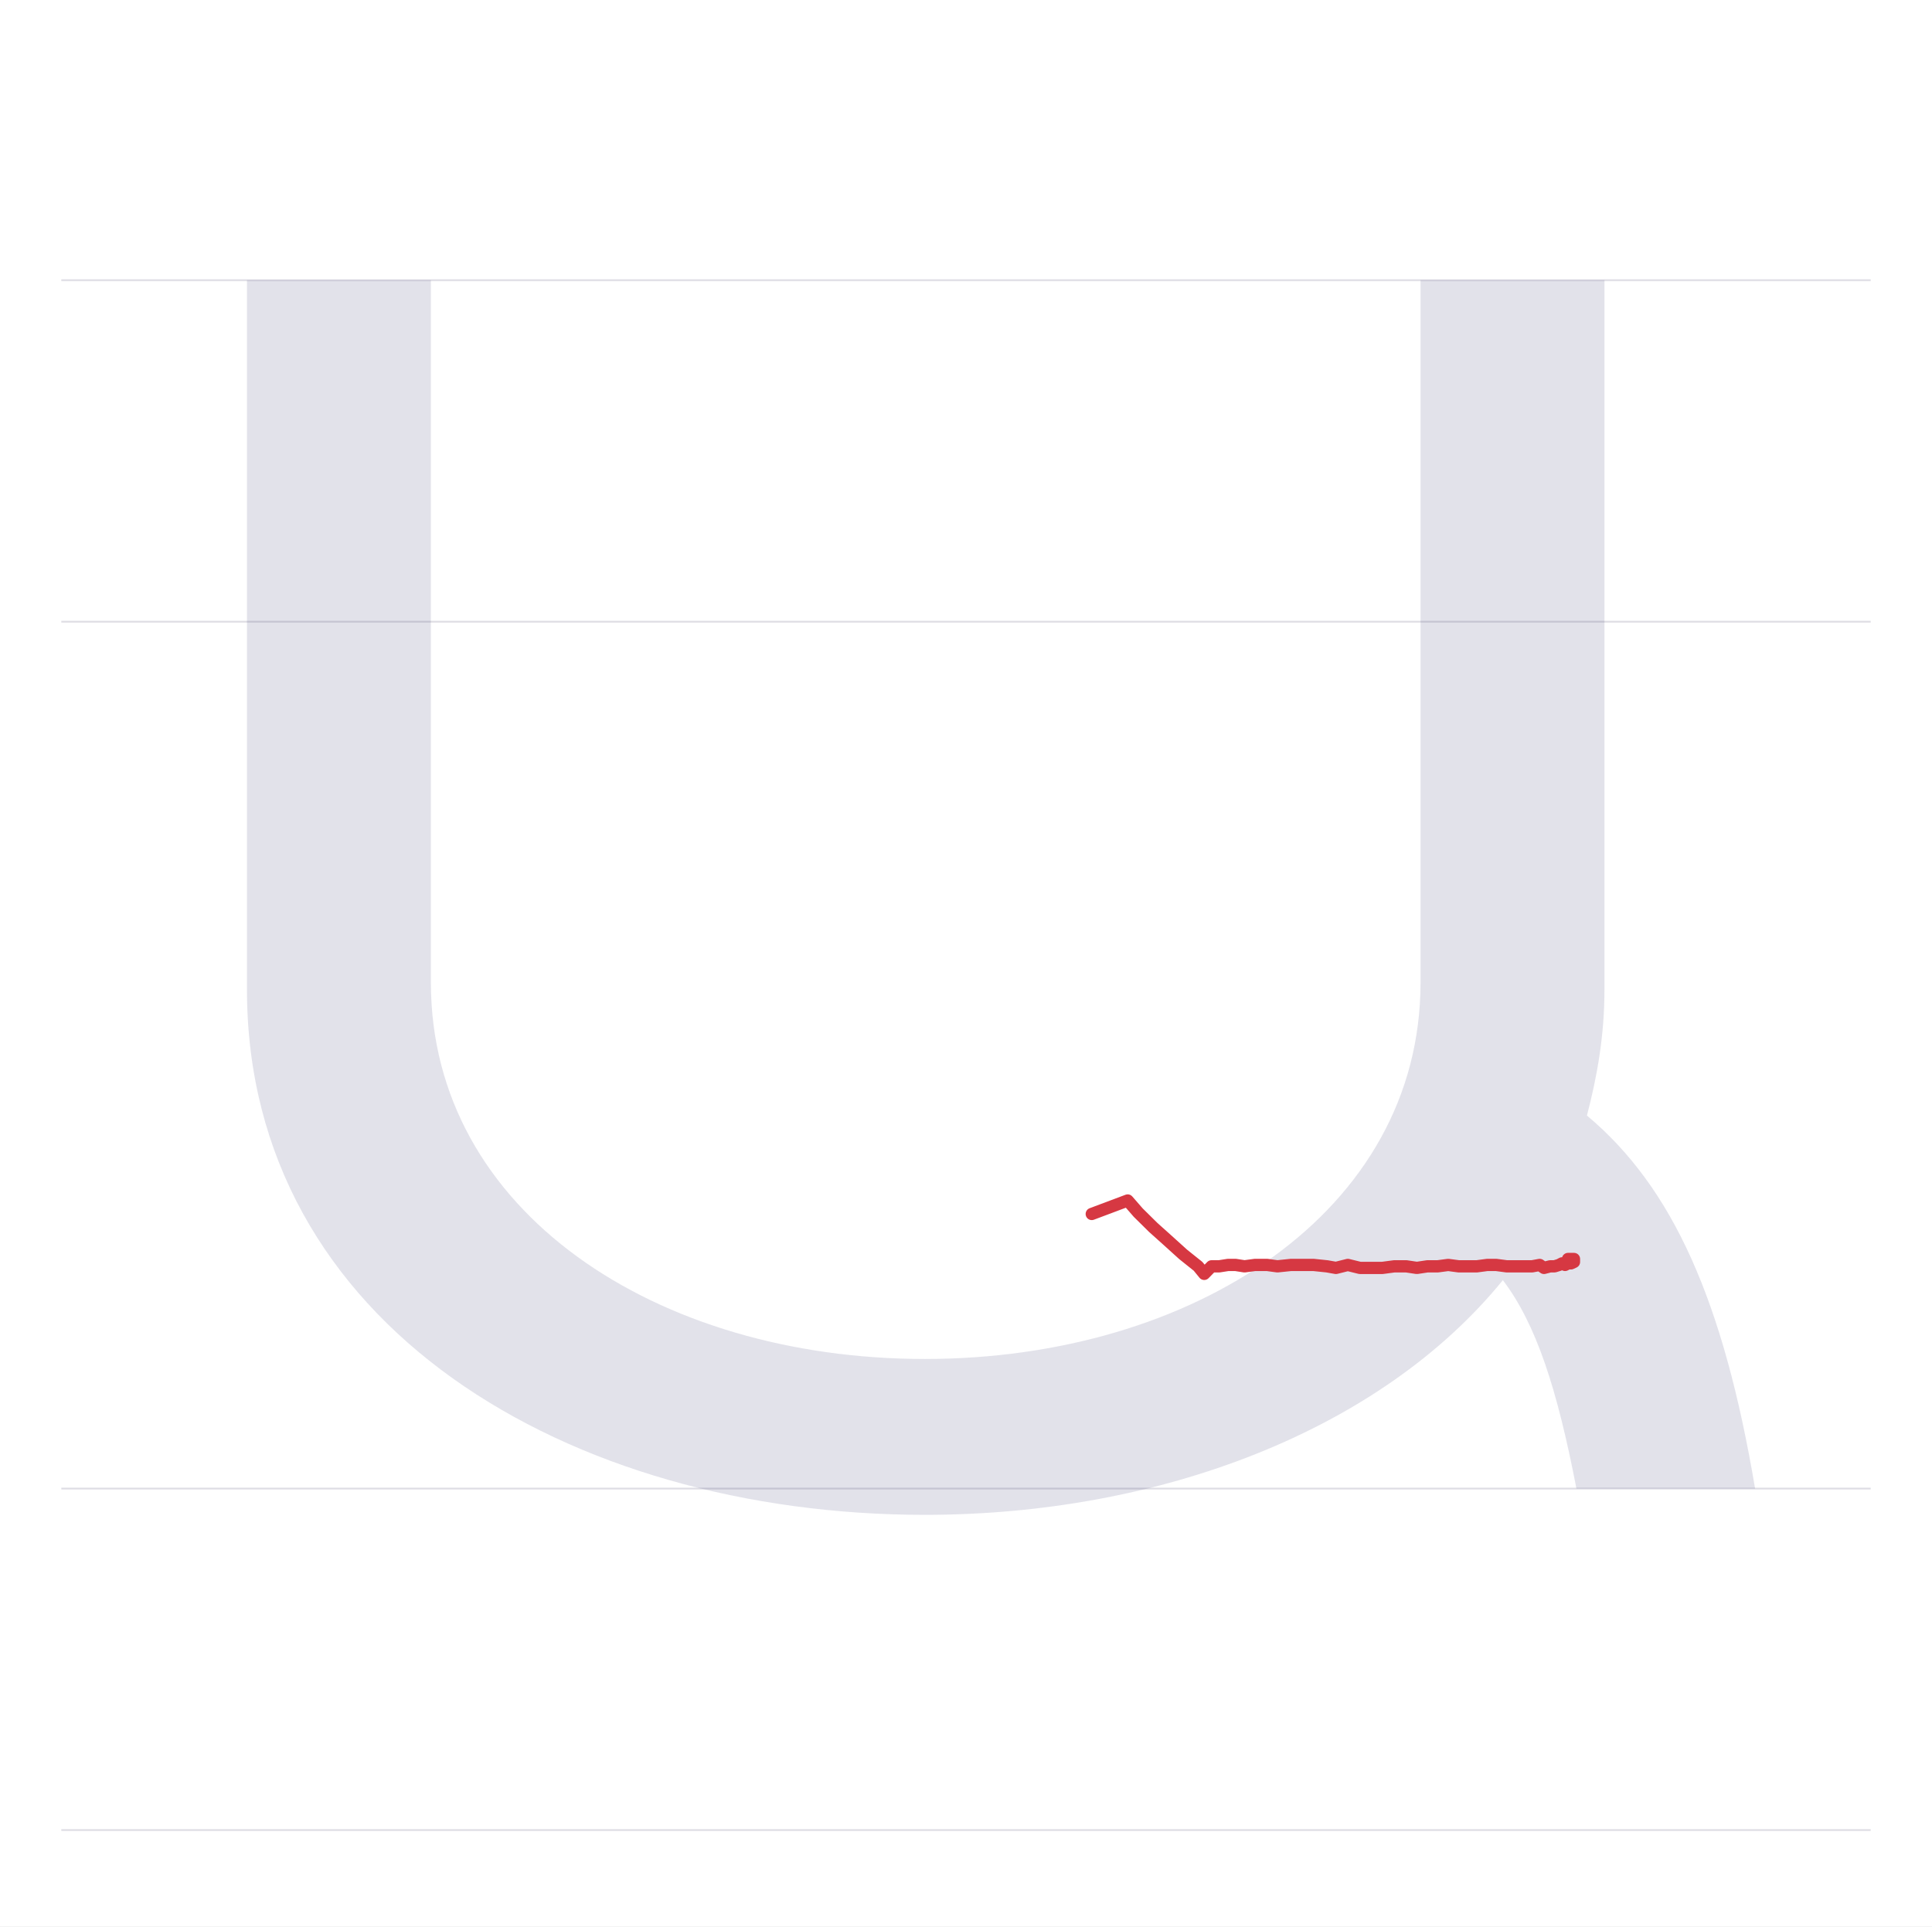
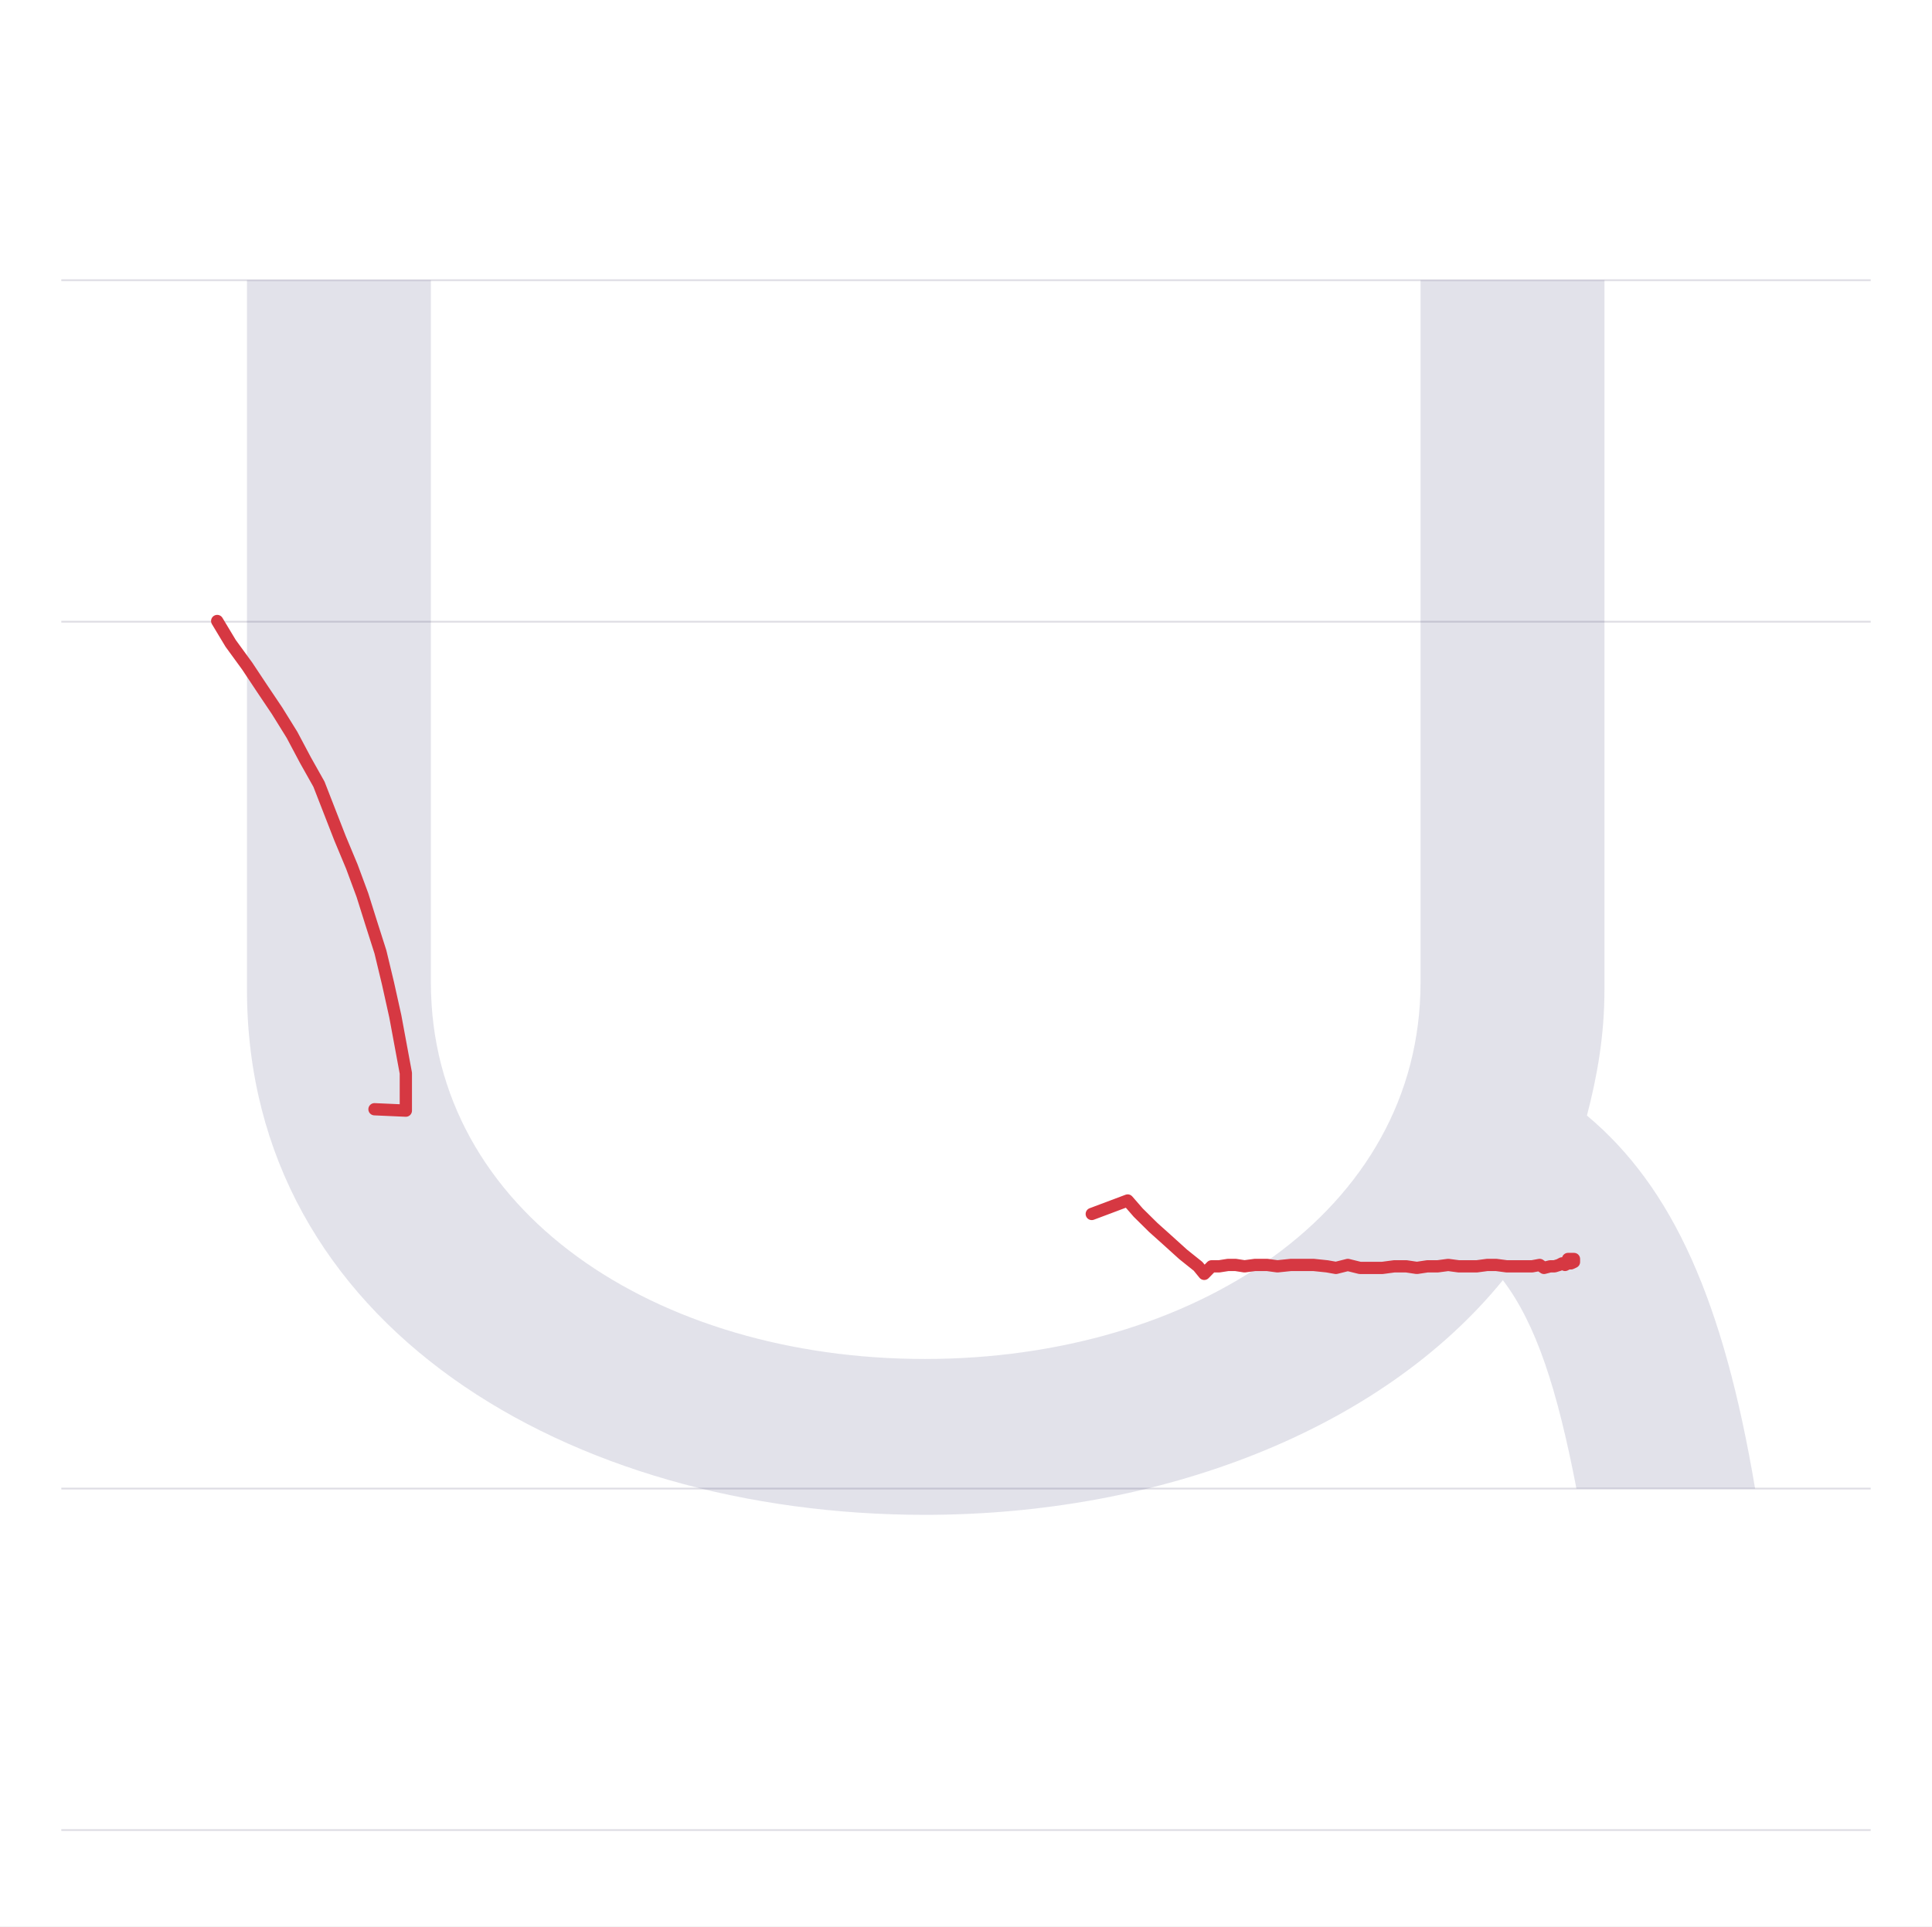
<svg xmlns="http://www.w3.org/2000/svg" viewBox="0 0 1103 1100">
  <rect width="100%" height="100%" fill="white" />
  <path d="M35 850H1068" stroke="#dedde4" fill="none" />
  <path d="M35 355H1068" stroke="#dedde4" fill="none" />
  <path d="M35 160H1068" stroke="#dedde4" fill="none" />
  <path d="M35 1045H1068" stroke="#dedde4" fill="none" />
  <path d="M41 690V285C41 93 225 -15 428 -15C562 -15 688 33 758 119C777 94 789 57 800 0H902C884 107 855 172 806 213C812 236 816 259 816 285V690H711V289C711 158 581 74 428 74C275 74 146 158 146 289V690Z" fill="#08084d" opacity=".12" transform="translate(100.0 850) scale(1 -1)" />
  <path d="M623.3,693.2L643.8,685.5L649.8,692.4L658.4,700.9L666.1,707.8L675.5,716.3L684,723.1L687.5,727.4L691.7,723.1L696,723.1L701.1,722.3L705.4,722.3L710.5,723.1L716.5,722.3L723.4,722.3L729.3,723.1L737,722.3L743,722.3L749.9,722.3L757.6,723.1L762.7,724L769.5,722.3L776.4,724L782.4,724L789.2,724L796,723.1L802.9,723.1L808.9,724L814.9,723.1L820.8,723.1L826.8,722.3L832.8,723.1L837.9,723.1L843.1,723.1L849.1,722.3L854.2,722.3L860.2,723.1L864.4,723.1L869.6,723.1L874.7,723.1L879,722.3L881.5,724L885,723.1L887.5,723.1L890.1,722.3L891.8,721.4L893.5,722.3L895.2,721.4L896.9,721.4L898.6,720.6L898.6,718.9L896.9,718.9L895.2,718.9" fill="none" stroke="#d63842" stroke-width="7" stroke-linecap="round" stroke-linejoin="round" />
+   <path d="M213.8,633.4L231.7,634.2L231.7,612.8L225.7,580.4L221.5,561.5L217.2,543.6L212,527.3L206.9,511.1L200.9,494.9L194.1,478.6L188.1,463.2L182.1,447.8L174.4,434.1L166.7,419.6L158.2,405.9L149.6,393.1L141.1,380.3L131.7,367.4L124,354.6" fill="none" stroke="#d63842" stroke-width="7" stroke-linecap="round" stroke-linejoin="round" />
</svg>
